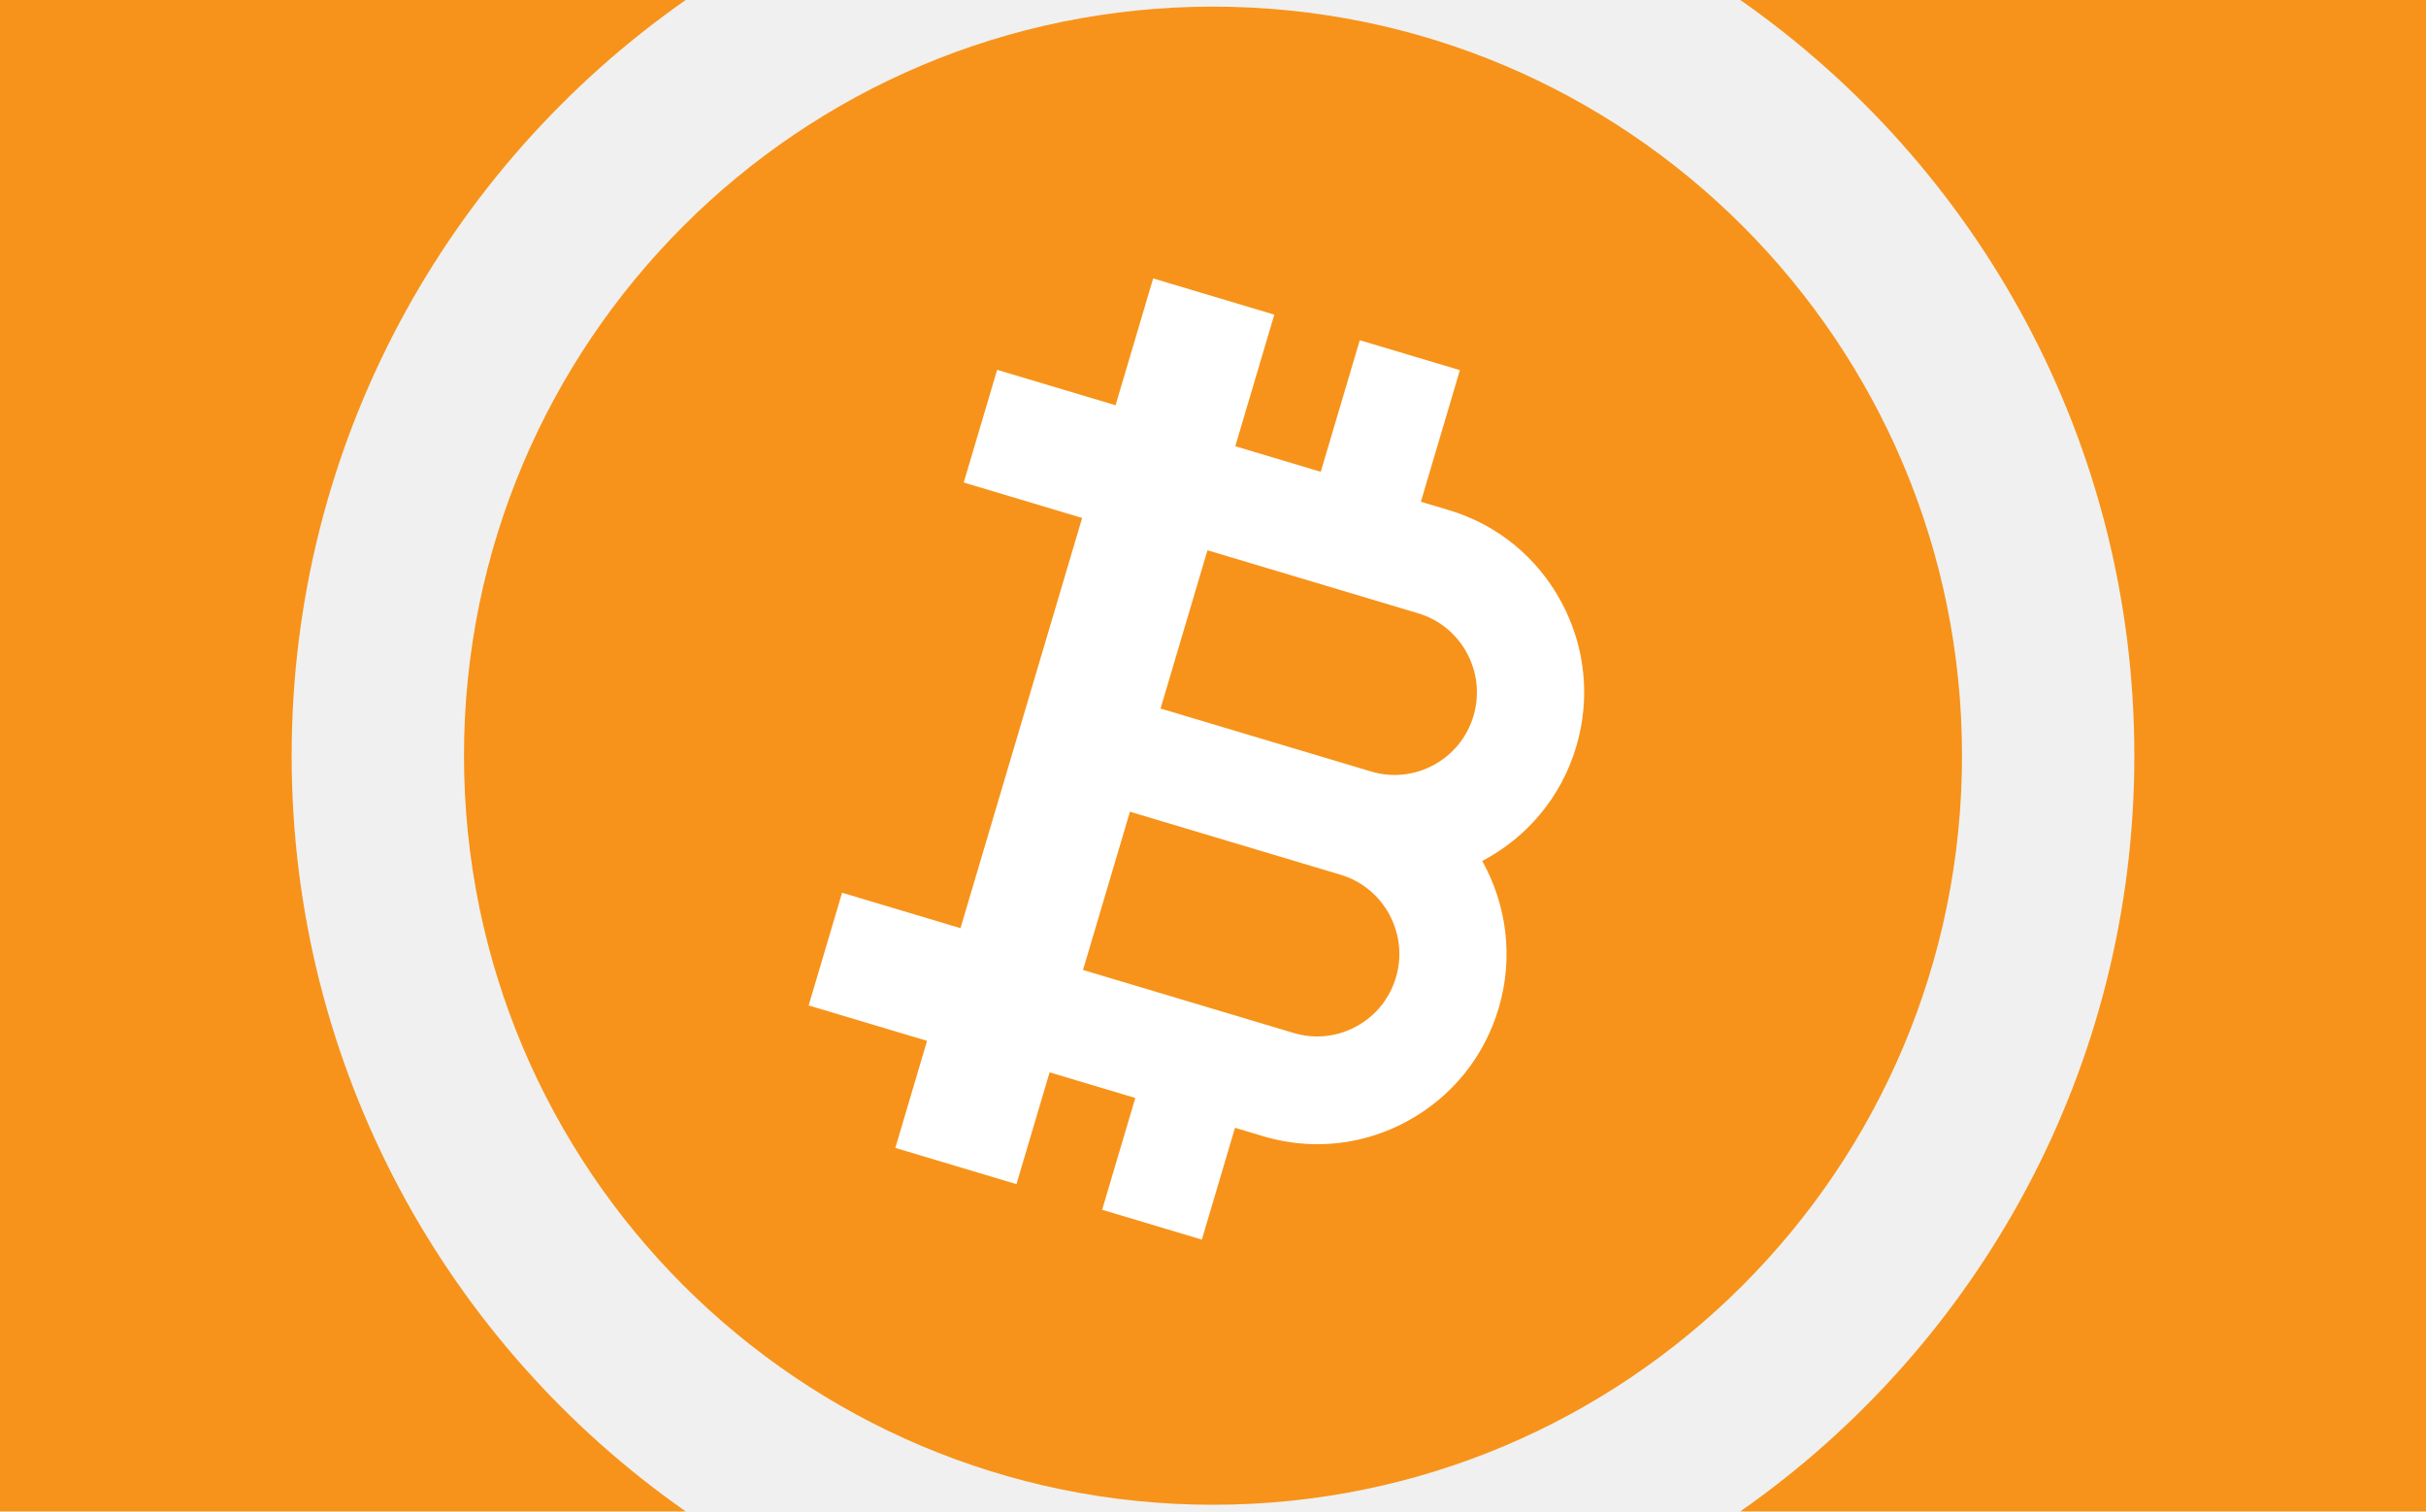
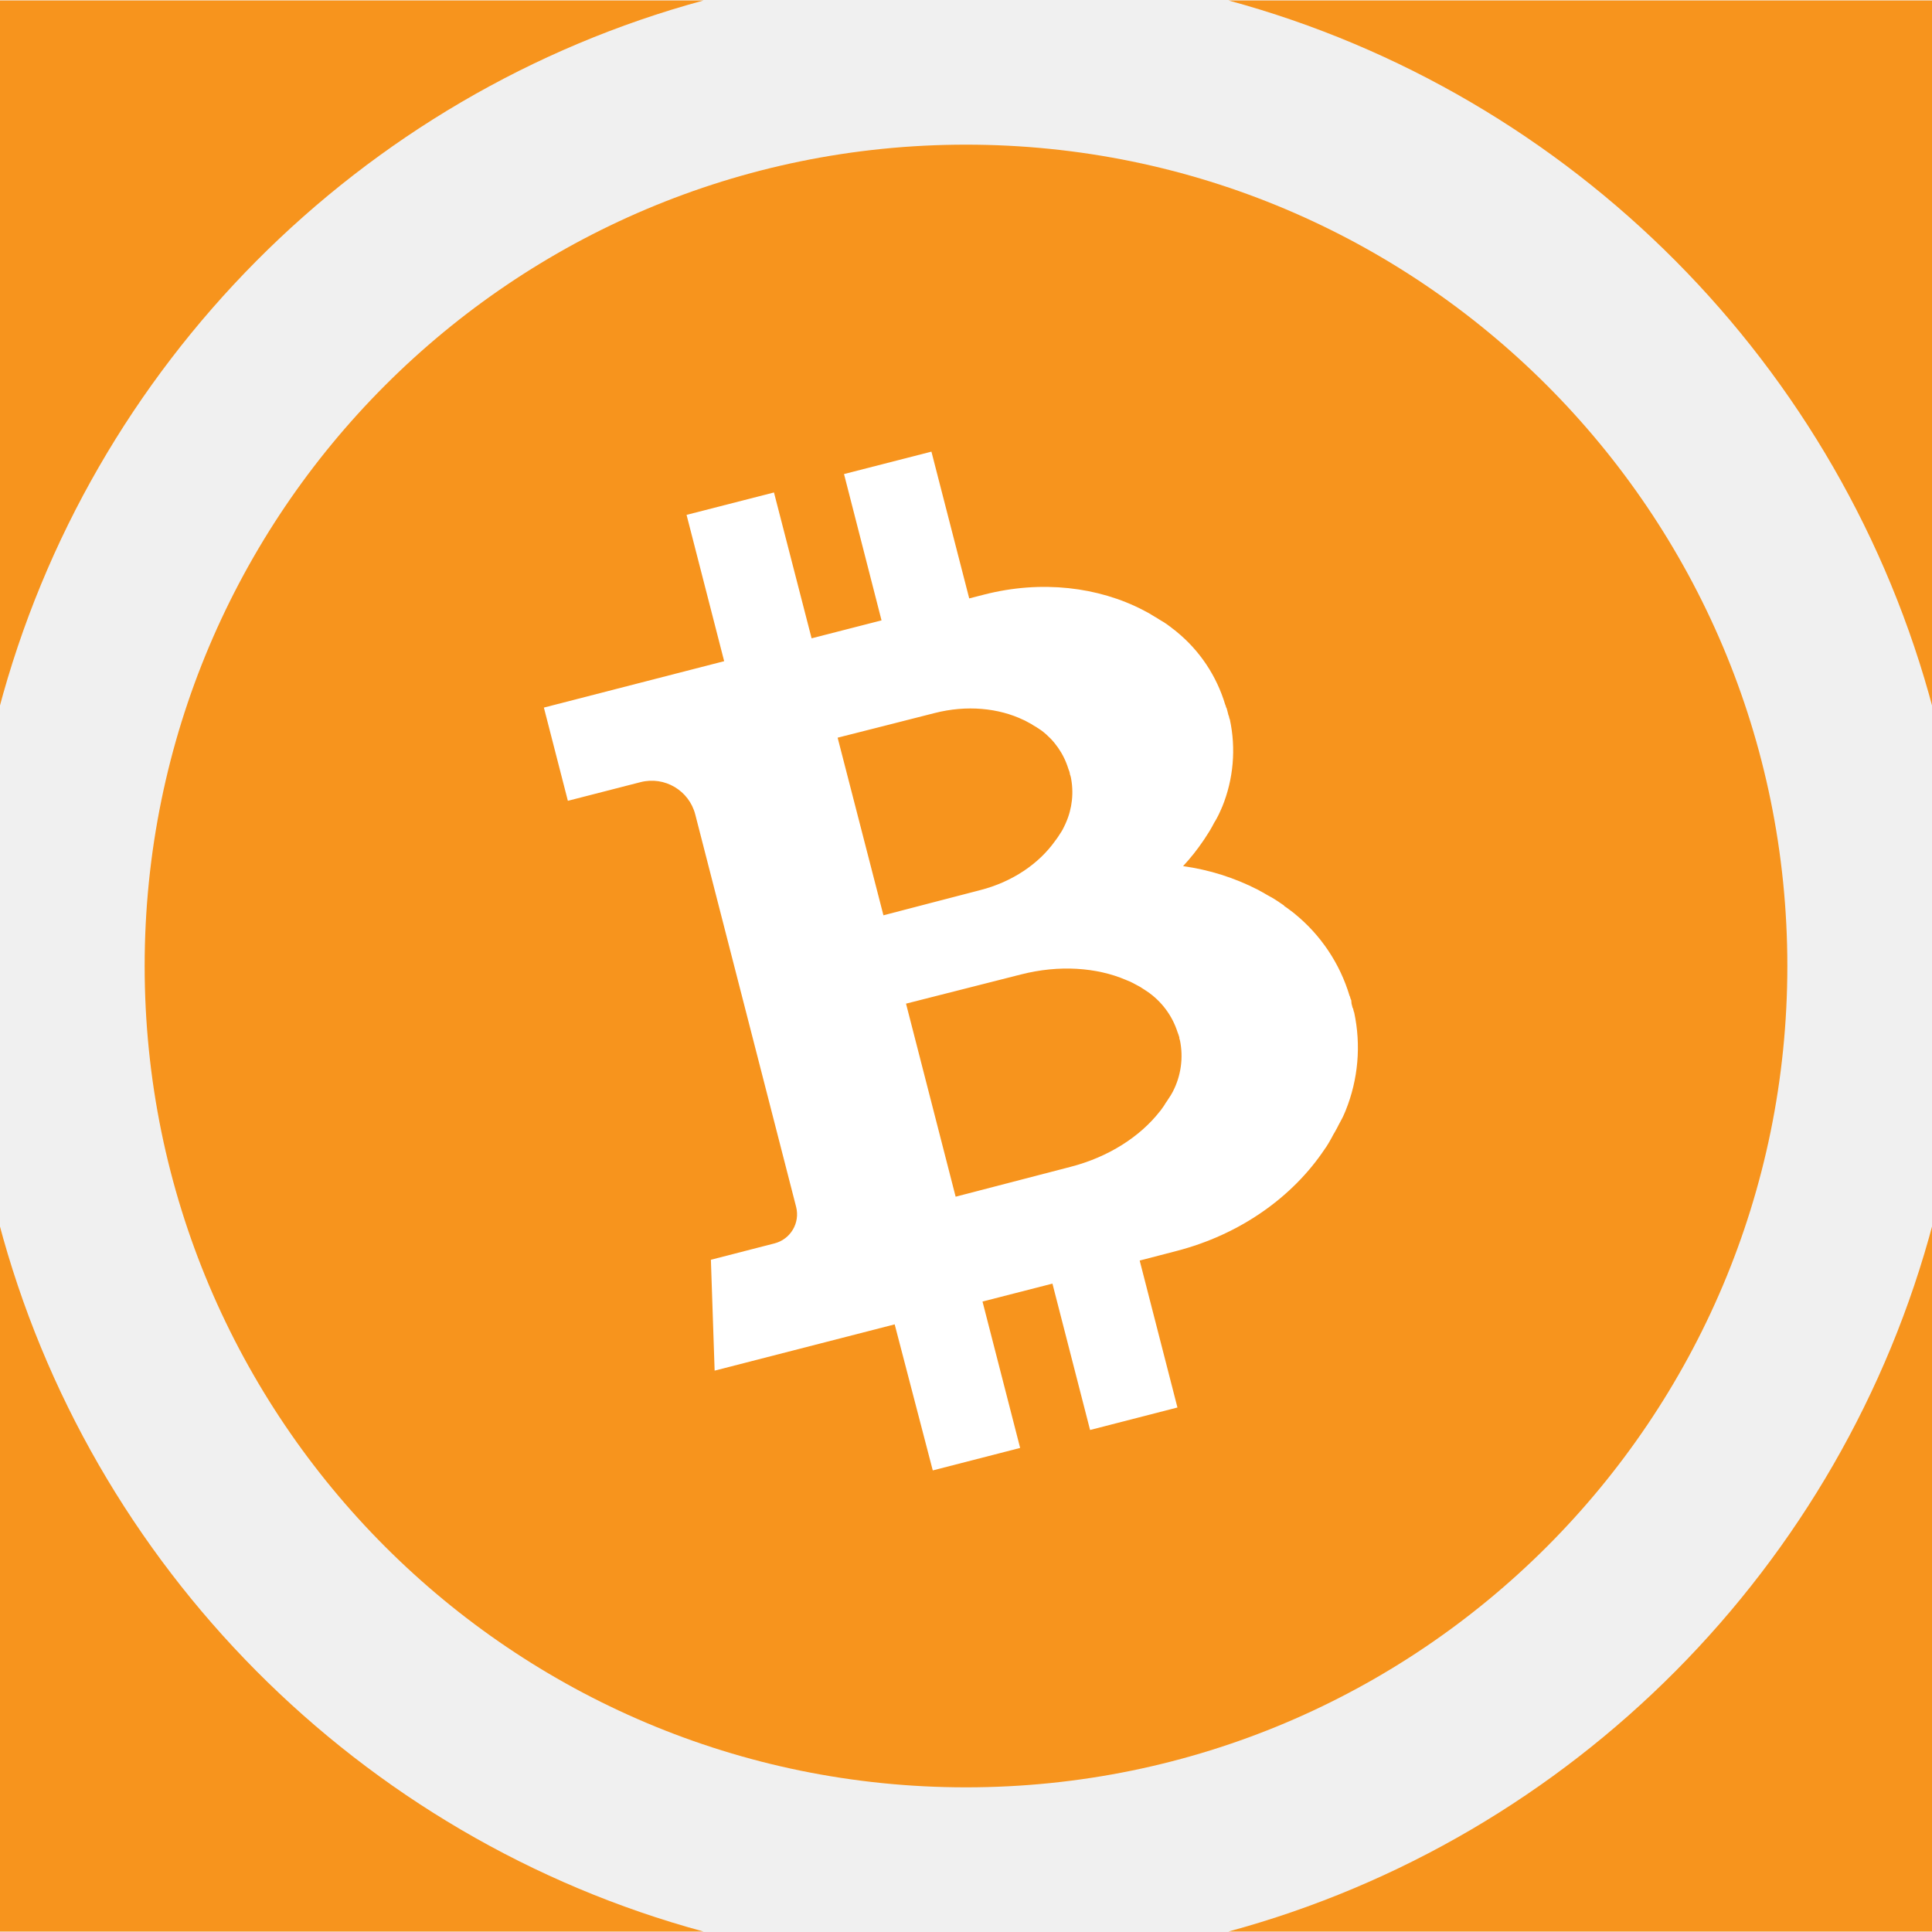
- <svg xmlns="http://www.w3.org/2000/svg" width="366px" height="228px" viewBox="0 0 366 228" version="1.1">
-   <defs />
-   <g id="Page-1" stroke="none" stroke-width="1" fill="none" fill-rule="evenodd">
-     <g id="Group-9">
-       <path d="M103.448,-3.30260264e-11 C67.507,25.127 44,66.818 44,114 C44,161.182 67.507,202.873 103.448,228 L0,228 L0,0 L103.448,0 Z M262.552,0 L366,0 L366,228 L262.552,228 C298.493,202.873 322,161.182 322,114 C322,66.818 298.493,25.127 262.552,-3.30331318e-11 Z" id="Combined-Shape" fill="#F7931A" />
-       <g id="BTC-Copy" transform="translate(70, 1)">
-         <path d="M226,113 C226,175.409 175.409,226 113,226 C50.591,226 0,175.409 0,113 C0,50.591 50.591,0 113,0 C175.409,0 226,50.591 226,113" id="Fill-504" fill="#F7931A" />
-         <path d="M140.597,146.449 C139.653,149.638 137.527,152.265 134.613,153.847 C131.699,155.431 128.347,155.78 125.173,154.831 L93.39,145.325 L100.471,121.452 L132.251,130.959 L132.252,130.959 C138.805,132.919 142.55,139.868 140.597,146.449 M151.317,97.527 C152.892,100.453 153.24,103.819 152.295,107.009 C150.343,113.588 143.42,117.346 136.871,115.39 L136.869,115.39 L105.088,105.884 L112.167,82.012 L143.949,91.517 C147.124,92.467 149.74,94.6 151.317,97.527 M165.544,89.797 C161.911,83.054 155.881,78.135 148.566,75.948 L144.361,74.691 L150.248,54.841 L135.144,50.323 L129.257,70.173 L116.362,66.316 L122.25,46.466 L118.631,45.384 L103.973,41 L98.298,60.134 L80.435,54.791 L75.394,71.792 L93.257,77.136 L74.905,139.017 L57.041,133.674 L52,150.676 L69.862,156.017 L65.074,172.167 L68.691,173.249 L83.349,177.633 L88.351,160.767 L101.277,164.633 L96.275,181.5 L111.318,186 L116.32,169.133 L120.554,170.399 C123.254,171.206 126.011,171.606 128.751,171.606 C133.435,171.606 138.075,170.437 142.31,168.136 C149.024,164.487 153.921,158.433 156.101,151.085 C158.392,143.356 157.261,135.417 153.617,128.882 C160.232,125.415 165.504,119.377 167.797,111.645 C169.977,104.297 169.176,96.538 165.544,89.797" id="Fill-505" fill="#FFFFFF" />
-       </g>
-     </g>
-   </g>
+ <svg xmlns="http://www.w3.org/2000/svg" id="Layer_1" data-name="Layer 1" viewBox="0 0 788 788">
+   <defs>
+     <style>.cls-1{fill:#f7941d;}.cls-2{fill:#fff;}</style>
+   </defs>
+   <path class="cls-1" d="M286.969.184H-.539V289.7C36.53,149.1,146.755,38.2,286.969.184Z" />
+   <path class="cls-1" d="M788.539,289.7V.184H501.031C641.244,38.2,751.47,149.1,788.539,289.7Z" />
+   <path class="cls-1" d="M501.031,787.816H788.539V498.3C751.47,638.9,641.244,749.8,501.031,787.816Z" />
+   <path class="cls-1" d="M-.539,498.3V787.816H286.969C146.755,749.8,36.53,638.9-.539,498.3Z" />
+   <circle class="cls-1" cx="394" cy="394" r="335" />
+   <path class="cls-2" d="M551.124,407.914l-.187-.346-.031-.058c-.113-.348-.2-.713-.326-1.089l-.016-.03-.016-.029-.016-.029-.016-.029-.016-.029-.016-.029-.032-.058A68.435,68.435,0,0,0,528.08,372.71l-.015-.029c-.315-.24-.646-.51-.962-.747l-.435-.324-.315-.239-.135-.114-.3-.211-.135-.113-.3-.211-.135-.113-.315-.239-.165-.1-.315-.239-.165-.1-.34-.224-.165-.1-.2-.3-.18-.127-.34-.224-.179-.127-.341-.225-.179-.126-.34-.225-.18-.127-.36-.255-.179-.127-.388-.238-.18-.126-.387-.239-.18-.126-.388-.239-.179-.126-.388-.239-.209-.11-.388-.238-.208-.111-.418-.222-.208-.11-.433-.251-.208-.11-.433-.25-.209-.111-.433-.25-.224-.139-.433-.251-.225-.139-.461-.236-.224-.139-.462-.236-.312-.17-.016-.029c-.224-.139-.461-.236-.686-.376a95.508,95.508,0,0,0-30.588-9.665,85.552,85.552,0,0,0,8.195-10.293l.393-.584.029-.016.182-.284.238-.388.127-.18.238-.387.126-.18.239-.388.126-.179.239-.388.126-.18.238-.388.126-.179.209-.374.127-.179.208-.374.1-.165.208-.373.1-.165.208-.373.1-.165.18-.358.1-.165.179-.357.1-.165.179-.357.1-.165.195-.329.1-.165.2-.328.1-.165.171-.312.1-.165.17-.313.069-.148.171-.313.068-.149.171-.312.068-.149.171-.312.069-.149.137-.3.069-.149.138-.3.069-.149.138-.3.069-.148.151-.341.207-.445c.151-.341.273-.668.425-1.01l.029-.016a60.785,60.785,0,0,0,3.088-35.684l-.016-.029-.032-.058-.016-.029-.015-.029-.016-.029-.016-.029-.017-.029-.015-.028c-.069-.336-.138-.671-.235-.992v-.073l-.016-.029-.016-.029-.016-.028.016.028-.14-.259c-.1-.466-.2-.936-.35-1.411-.1-.466-.248-.946-.379-1.4l-.171-.317-.031-.058c-.1-.319-.195-.64-.293-.959l-.017-.029-.016-.029-.016-.029-.015-.029-.016-.028-.017-.029-.015-.029a60.8,60.8,0,0,0-19.9-29.784l-.017-.03c-.27-.227-.57-.438-.841-.663l-.374-.283-.3-.22-.135-.113-.256-.2-.135-.114-.255-.2-.135-.113-.284-.182-.136-.113-.3-.211-.135-.113-.3-.211-.136-.113-.3-.211-.165-.1-.3-.211-.165-.1-.3-.211-.165-.1-.328-.195-.165-.1-.328-.195-.165-.1-.329-.195-.165-.1-.328-.2-.165-.1-.34-.225-.165-.1-.345-.224-.165-.1-.373-.209-.165-.1-.373-.209-.18-.127-.373-.208-.179-.127-.373-.208-.18-.127-.387-.238-.209-.111-.388-.238-.208-.11-.418-.223-.208-.11-.418-.222-.3-.138-.016-.029-.626-.332c-18.294-9.508-41.536-12.371-64.92-6.372l-6.083,1.562L379.9,184.211l-35.652,9.14,15.3,59.681-28.521,7.316-15.348-59.486L280.027,210l15.335,59.676L221.833,288.6l9.783,38.025,29.627-7.609a18.335,18.335,0,0,1,22.332,13.178l.008.034h0l41.128,160.01a12.249,12.249,0,0,1-8.8,14.9l-25.96,6.678,1.525,45.223,73.435-18.874,15.537,59.568,35.636-9.169-15.35-59.706,28.521-7.316,15.35,59.7,35.636-9.169-15.4-59.938c6.04-1.576,11.233-2.921,14.827-3.85,26.353-6.779,47.663-22.232,60.558-41.494l.436-.643.029-.016.211-.3.28-.448.139-.225.28-.448.14-.225.25-.433.139-.224.25-.433.111-.209.25-.433.111-.208.25-.433.11-.209.222-.417.111-.209.222-.417.11-.209.239-.388.11-.208.238-.388.111-.208.208-.374.111-.208.208-.373.111-.208.208-.373.085-.193.209-.373.085-.193.179-.357.1-.165.18-.357.1-.165.179-.358.1-.165.179-.357.1-.165.18-.357.1-.165.18-.358.1-.165.151-.34.1-.165.151-.34.069-.149.165-.386.221-.491c.165-.386.344-.744.479-1.114l.014-.045a68.5,68.5,0,0,0,3.482-40.138l-.016-.029-.016-.029-.016-.029-.016-.029-.016-.029-.016-.029-.016-.029-.016-.029-.255-1.092v-.073l-.015-.029-.016-.029-.017-.029-.016-.029-.015-.029-.016-.029-.016-.029-.016-.029-.016-.028-.016-.029-.016-.029-.015-.029-.016-.029-.063-.115c-.132-.523-.237-1.062-.4-1.572C551.232,409.085,551.156,408.529,551.124,407.914ZM341.641,300.876c6.083-1.561,31.233-7.878,39.526-10.037,13.185-3.375,26.172-2.065,36.323,2.82l.341.151h0l.148.069.209.11.1.056.208.11.1.056.208.11.1.056.209.11.1.055.209.111.1.055.209.111.1.055.208.111.1.055.208.111.1.055.208.111.1.055.18.127.1.055.179.127.1.055.179.127.1.055.165.1.1.055.165.1.1.055.165.1.1.055.165.1.1.055.165.1.076.072.165.1.06.041.165.1.059.042.165.1.06.041.165.1.059.042.136.113.059.042.165.1.225.14c.165.1.315.241.48.34h0a30.749,30.749,0,0,1,10.9,15.612h0l.046.085c.048.16.113.348.161.51l.016.03.094.17c.066.262.146.48.214.741a4.436,4.436,0,0,1,.142.817l.093.17.016.029a2.557,2.557,0,0,0,.133.523l.046.085h0a30.857,30.857,0,0,1-2.029,18.931h0l-.234.535-.124.255-.1.165-.027.089-.069.149-.027.089-.1.165-.027.086-.1.165-.027.089-.1.165-.027.085-.1.165-.027.089-.1.165-.028.09-.1.165-.056.1-.1.165-.056.1-.1.165-.055.1-.1.165-.055.1-.127.179-.055.1-.127.18-.055.1-.127.179-.055.1-.127.179-.055.1-.127.18-.055.1-.127.18-.055.1-.127.179-.055.1-.127.179-.055.1-.156.195-.055.1-.156.195-.055.1-.156.195-.055.1-.156.195-.113.135h0l-.211.3c-6.557,9.188-17.3,16.609-30.485,19.983-8.309,2.127-33.393,8.706-39.471,10.268ZM481,423.55l.094.17.016.029c.035.2.085.364.12.568h0l.016.03h0l.016.029.017.029.016.029h0a31.694,31.694,0,0,1-2.867,20.675h0l-.319.581-.153.269-.111.208-.055.1-.1.165-.055.1-.1.165-.055.1-.127.179-.055.1-.127.179-.055.1-.127.18-.055.1-.127.179-.055.1-.127.179-.055.1-.127.18-.055.1-.127.18-.055.1-.127.179-.055.1-.127.179-.055.1-.156.195-.055.1-.156.195-.055.1-.14.225-.055.1-.141.224-.055.1-.139.225-.086.12-.139.224-.085.12-.17.239-.085.12-.17.239-.086.12-.17.239-.085.12-.17.239-.085.12-.17.239-.142.152h0l-.269.33c-7.964,10.169-20.807,18.533-36.409,22.537-9.836,2.54-39.562,10.314-46.794,12.16l-20.237-78.739c7.217-1.872,37.025-9.357,46.861-11.9,15.6-4,30.914-2.869,42.754,2.186l.386.165h0l.193.085.283.108.132.039.256.124.132.039.256.125.132.039.255.124.1.055.255.124.1.056.255.124.1.055.255.124.1.056.209.11.1.056.209.11.1.056.208.11.1.055.208.111.1.055.208.111.1.055.209.111.1.055.209.111.1.055.208.111.1.055.208.11.1.056.179.126.1.056.18.127.1.055.18.127.1.055.179.127.1.055.18.127.1.055.165.1.1.055.18.127.239.17c.179.127.388.238.569.364h0A31.789,31.789,0,0,1,480.317,421.1h0l.062.115c.064.188.113.349.177.537l.016.028.093.171c.067.262.133.523.216.815.147.063.17.385.125.782Z" />
</svg>
